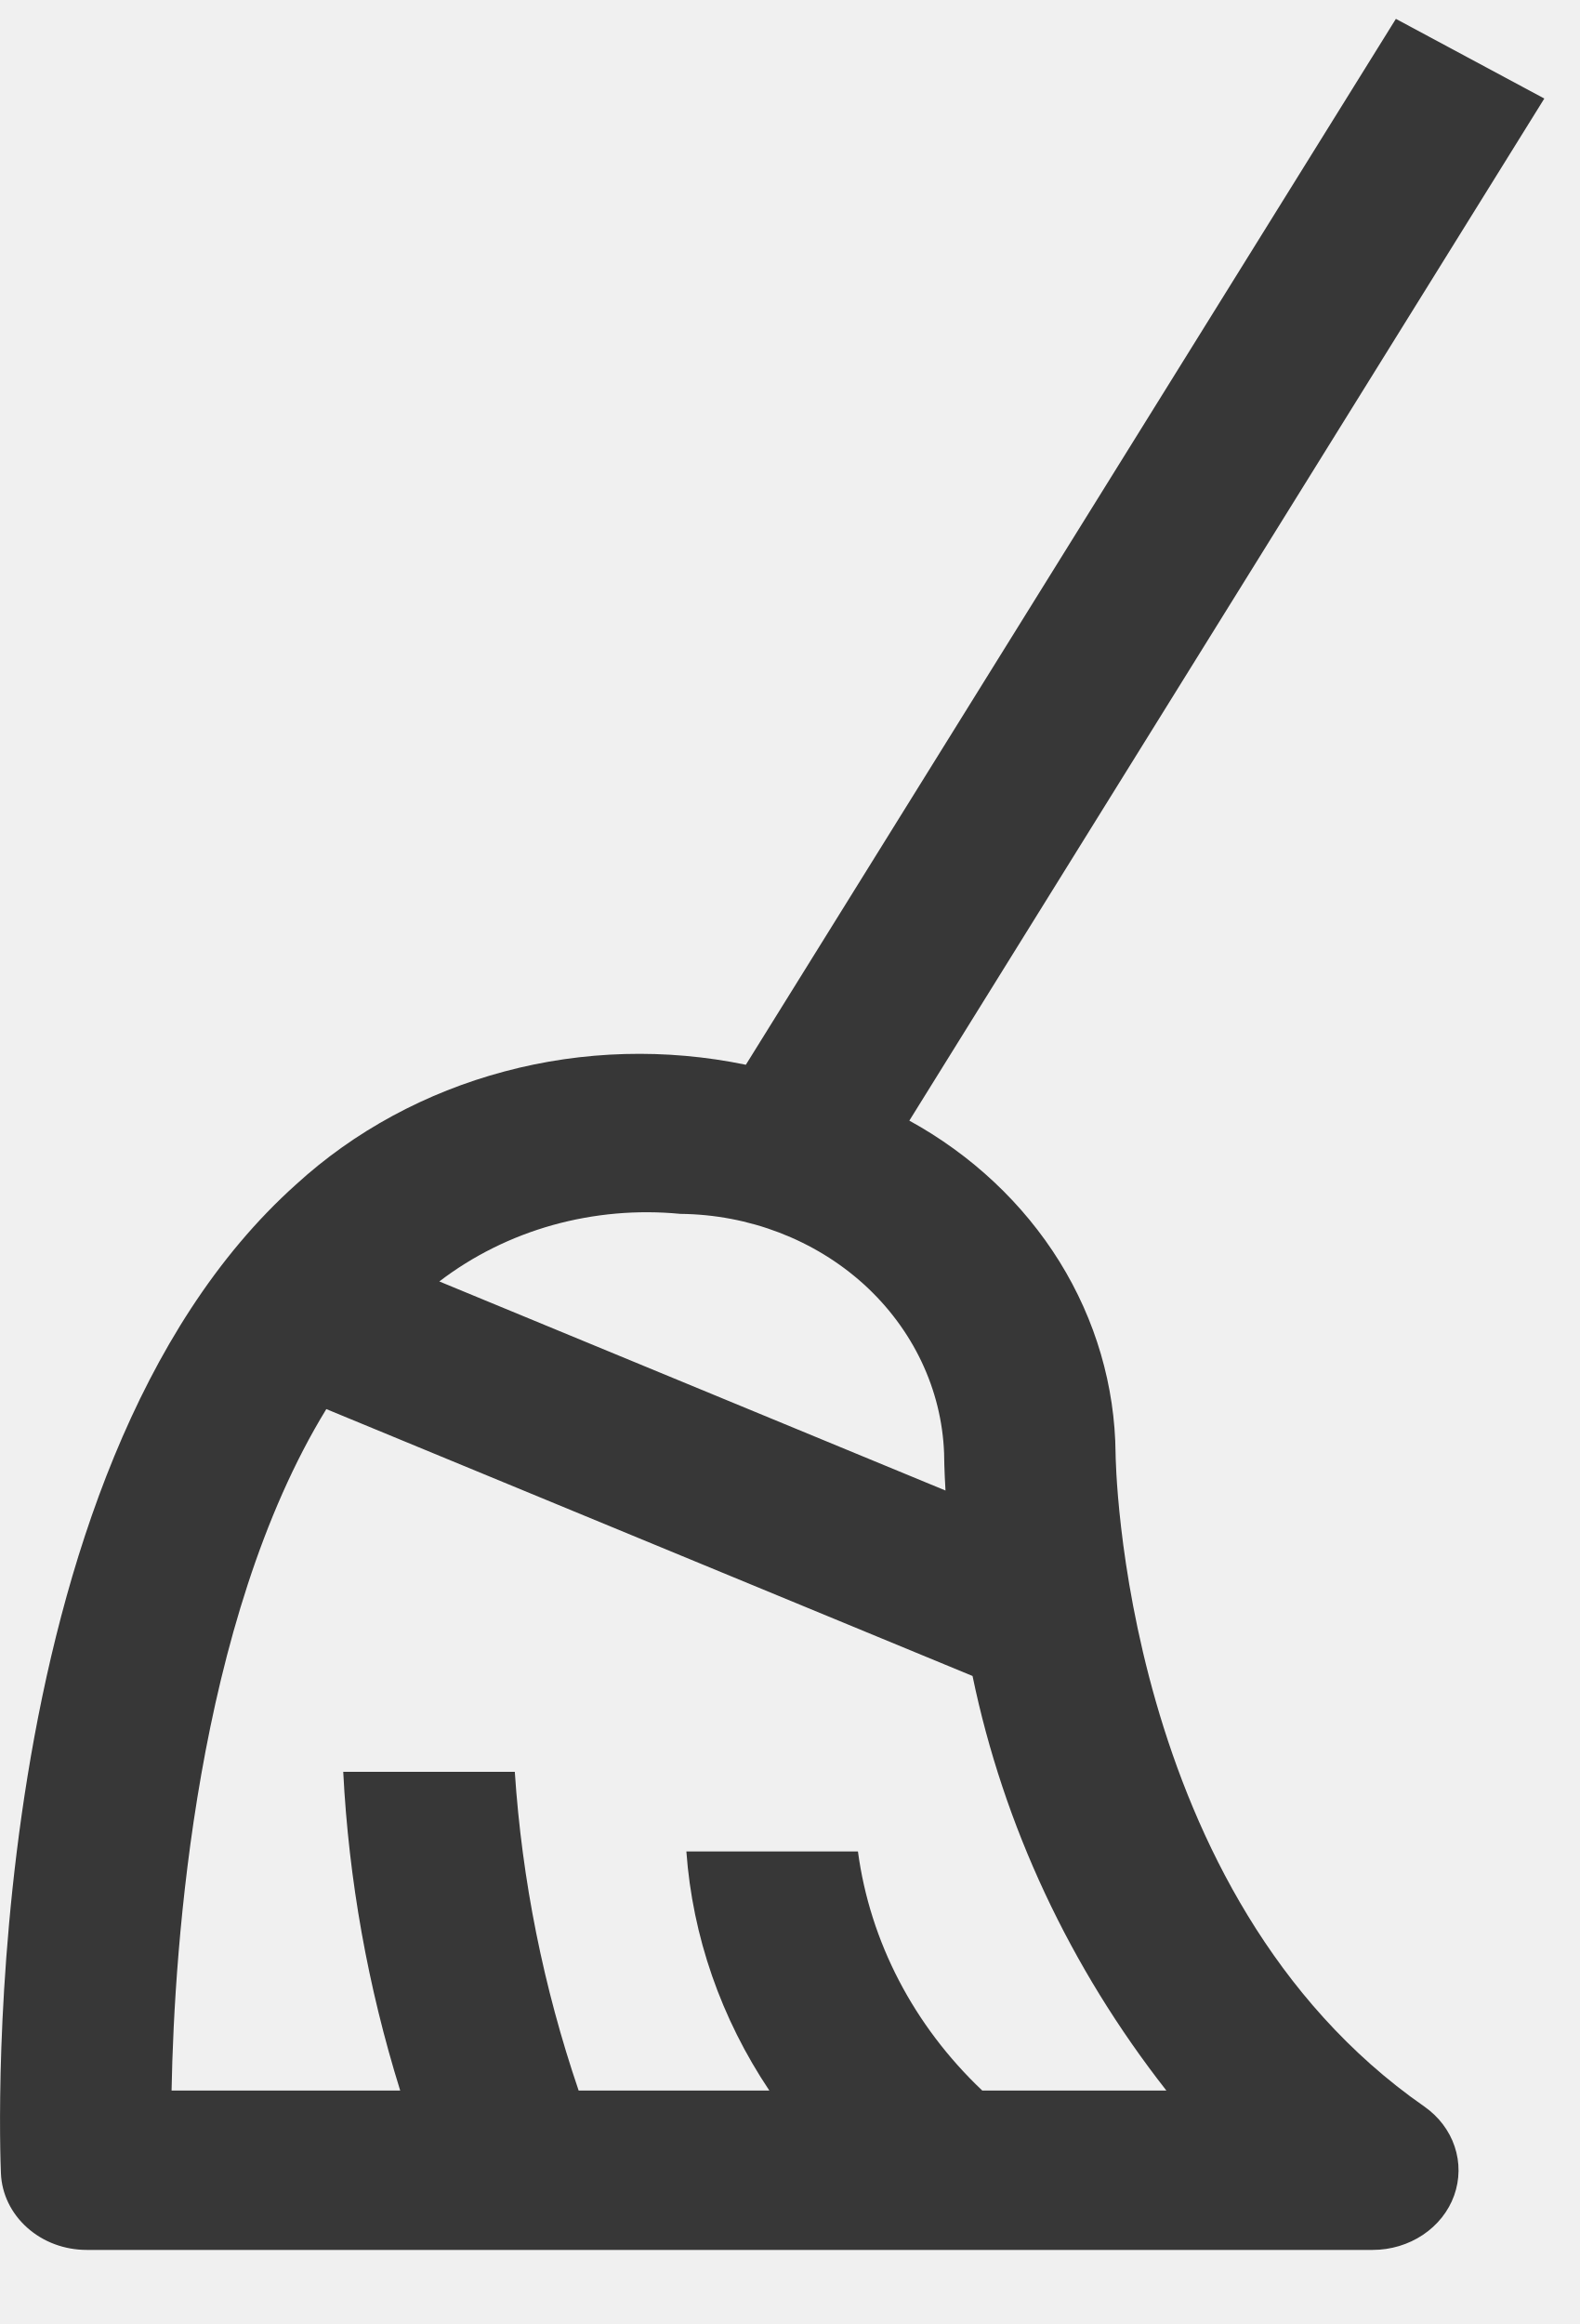
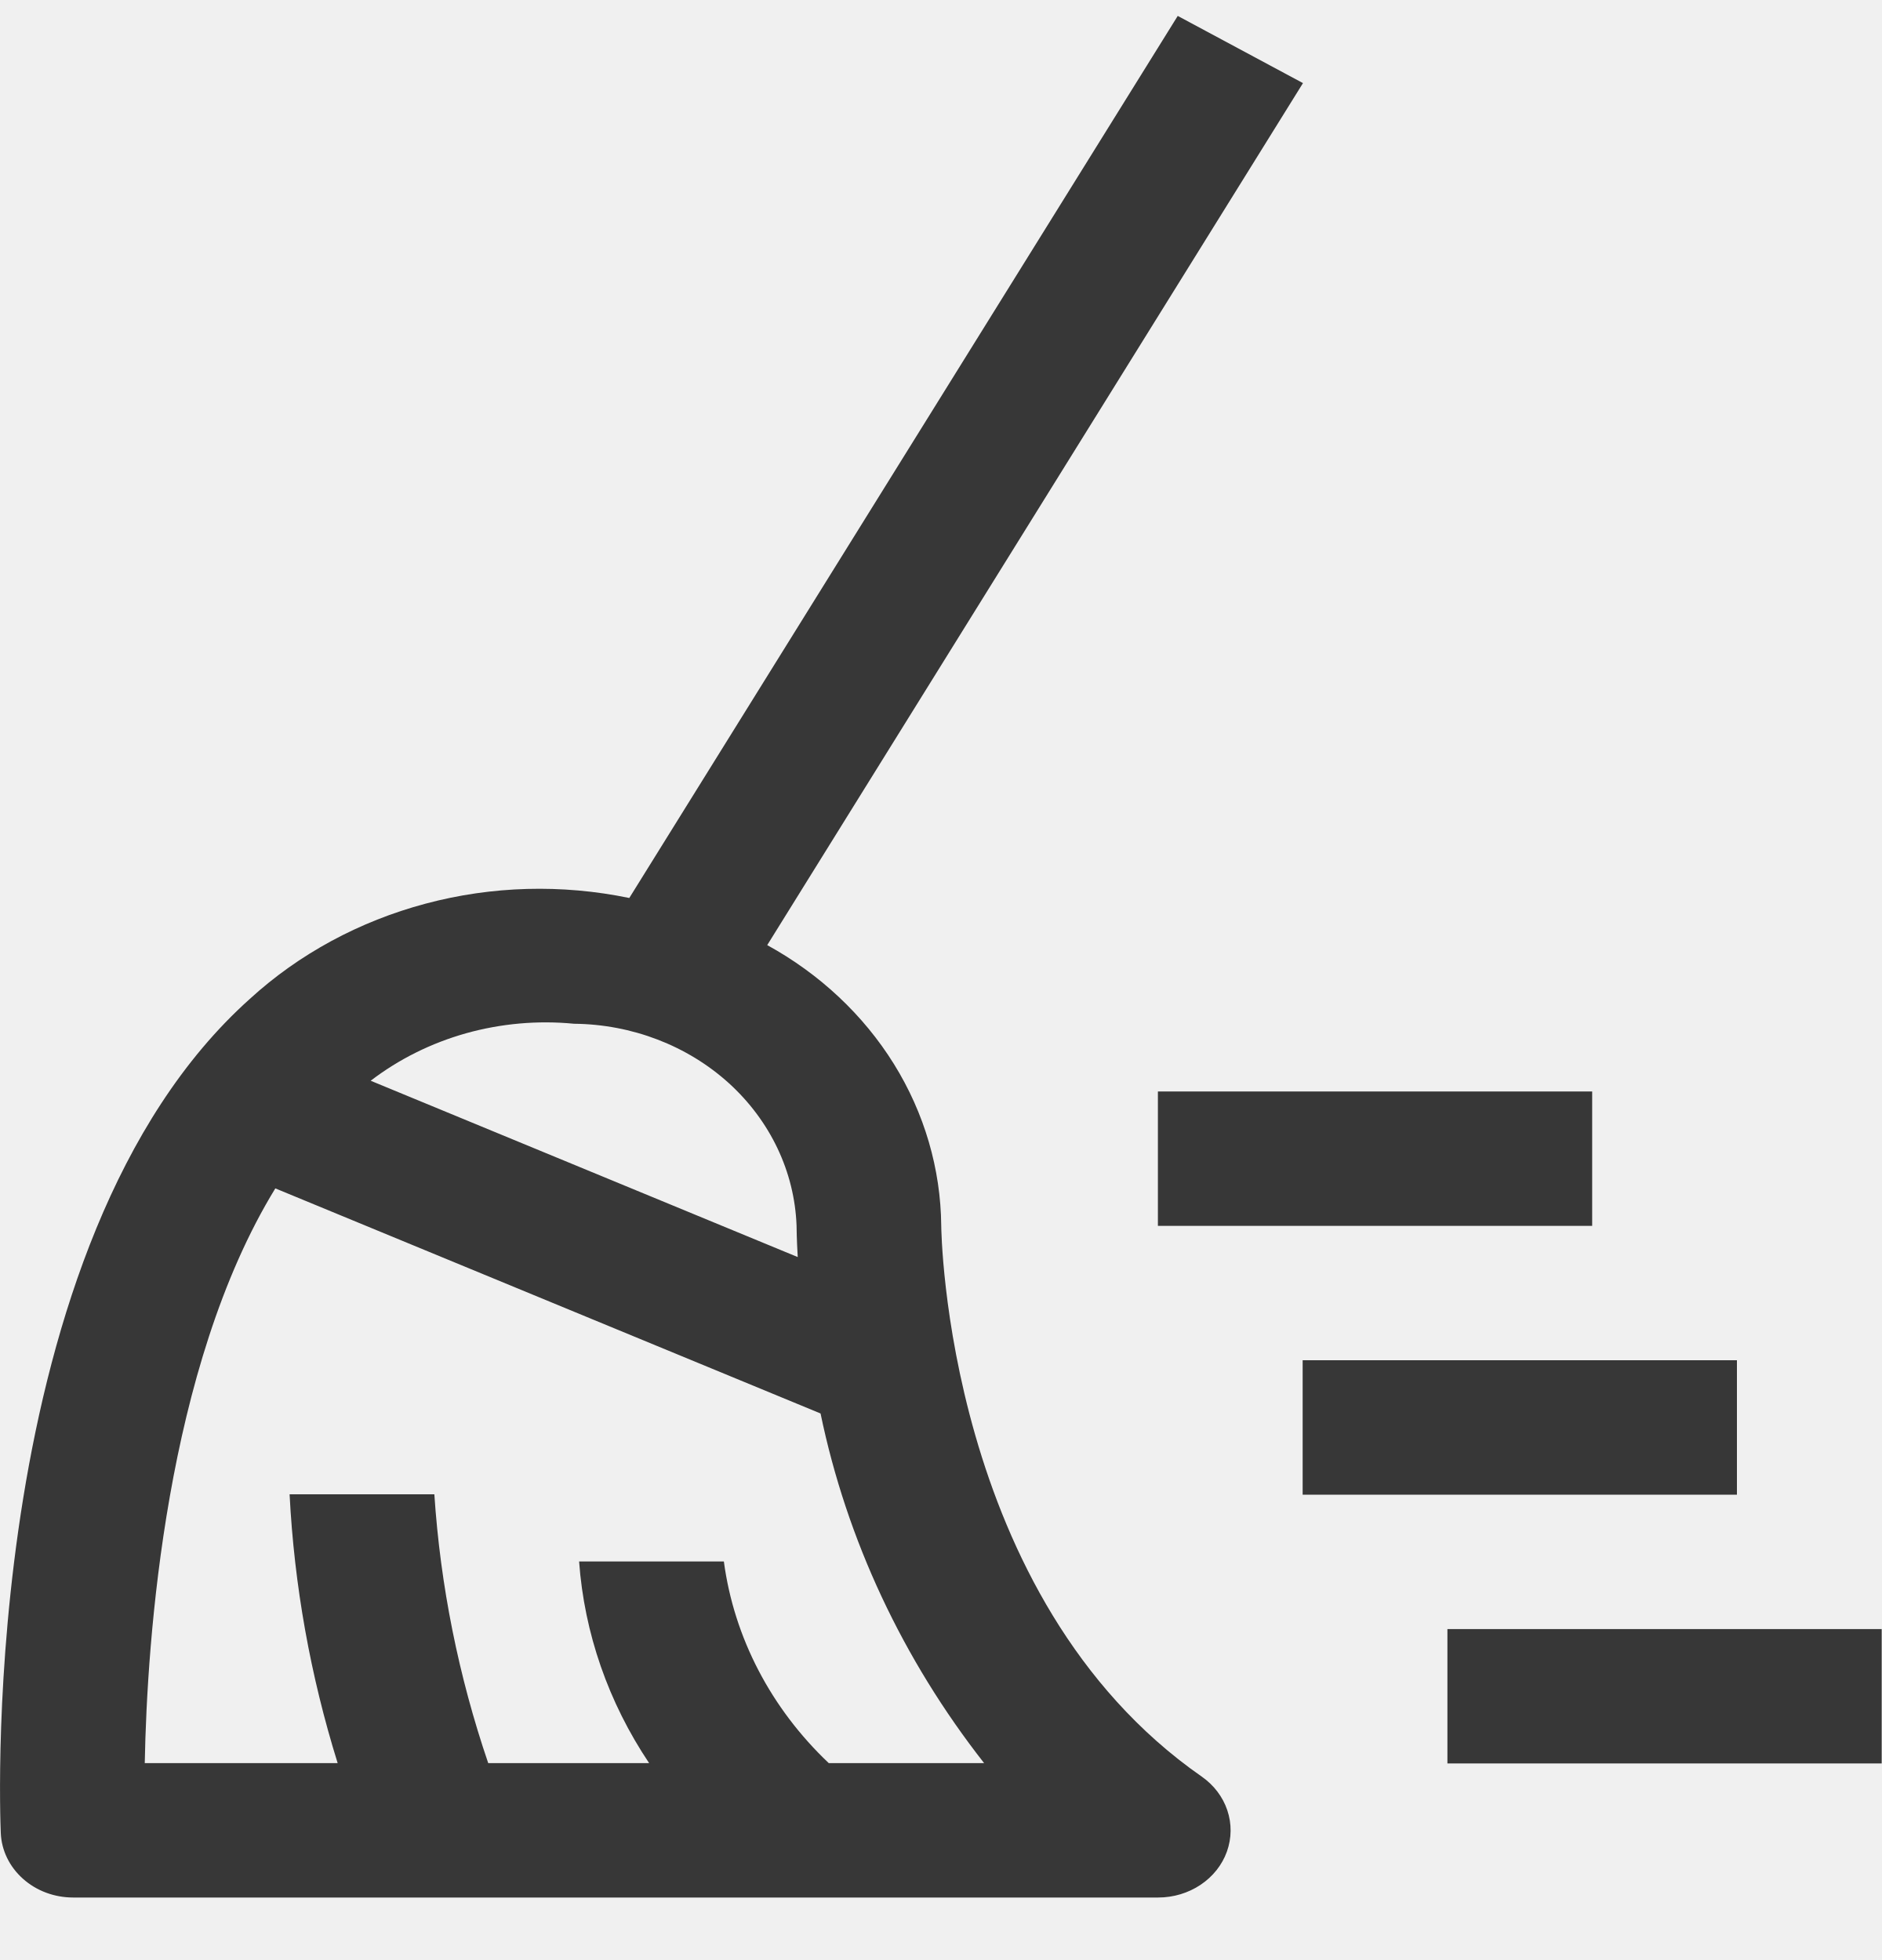
- <svg xmlns="http://www.w3.org/2000/svg" width="17" height="25" viewBox="0 0 17 25" fill="none">
-   <path d="M12.003 15.632C11.996 14.909 11.789 14.199 11.4 13.572C11.011 12.946 10.454 12.423 9.784 12.055L16.616 1.06L15.019 0.203L8.025 11.454C7.166 11.276 6.273 11.3 5.428 11.526C4.583 11.751 3.811 12.169 3.185 12.742C-0.271 15.837 -0.003 23.073 0.01 23.38C0.019 23.602 0.121 23.811 0.293 23.964C0.465 24.118 0.694 24.203 0.933 24.203H14.77C14.964 24.203 15.153 24.146 15.31 24.041C15.467 23.936 15.585 23.788 15.646 23.617C15.707 23.446 15.709 23.262 15.651 23.09C15.594 22.919 15.479 22.768 15.324 22.66C12.056 20.384 12.003 15.678 12.003 15.632ZM7.32 13.058C8.059 13.065 8.766 13.337 9.295 13.816C9.823 14.296 10.132 14.946 10.158 15.632C10.158 15.664 10.16 15.81 10.173 16.034L4.727 13.785C5.086 13.51 5.5 13.304 5.945 13.179C6.39 13.055 6.858 13.013 7.32 13.058ZM10.569 22.489C9.832 21.791 9.361 20.888 9.231 19.917H7.385C7.451 20.83 7.758 21.713 8.278 22.489H6.226C5.847 21.377 5.616 20.225 5.539 19.06H3.693C3.752 20.221 3.958 21.372 4.306 22.489H1.846C1.875 20.915 2.114 17.439 3.511 15.158L10.464 18.029C10.798 19.64 11.511 21.163 12.55 22.489H10.569Z" fill="#373737" />
+ <svg xmlns="http://www.w3.org/2000/svg" width="24" height="25" viewBox="0 0 24 25" fill="none">
+   <g clip-path="url(#clip0_1410_23352)">
+     <path d="M20.304 15.636H14.766V13.922H20.304V15.636ZM23.996 22.493H18.458V20.779H23.996V22.493ZM22.15 19.065H16.612V17.35H22.15V19.065Z" fill="#373737" />
+     <path d="M12.003 15.632C11.996 14.909 11.789 14.199 11.4 13.572C11.011 12.946 10.454 12.423 9.784 12.055L16.616 1.06L15.019 0.203L8.025 11.454C7.166 11.276 6.273 11.3 5.428 11.526C4.583 11.751 3.811 12.169 3.185 12.742C-0.271 15.837 -0.003 23.073 0.01 23.38C0.019 23.602 0.121 23.811 0.293 23.964C0.465 24.118 0.694 24.203 0.933 24.203H14.77C14.964 24.203 15.153 24.146 15.31 24.041C15.467 23.936 15.585 23.788 15.646 23.617C15.707 23.446 15.709 23.262 15.651 23.09C15.594 22.919 15.479 22.768 15.324 22.66C12.056 20.384 12.003 15.678 12.003 15.632ZM7.32 13.058C8.059 13.065 8.766 13.337 9.295 13.816C9.823 14.296 10.132 14.946 10.158 15.632C10.158 15.664 10.16 15.81 10.173 16.034L4.727 13.785C5.086 13.51 5.5 13.304 5.945 13.179C6.39 13.055 6.858 13.013 7.32 13.058ZM10.569 22.489C9.832 21.791 9.361 20.888 9.231 19.917H7.385C7.451 20.83 7.758 21.713 8.278 22.489H6.226C5.847 21.377 5.616 20.225 5.539 19.06H3.693C3.752 20.221 3.958 21.372 4.306 22.489H1.846C1.875 20.915 2.114 17.439 3.511 15.158L10.464 18.029C10.798 19.64 11.511 21.163 12.55 22.489H10.569Z" fill="#373737" />
+   </g>
+   <defs>
+     <clipPath id="clip0_1410_23352">
+       <rect width="24" height="24" fill="white" transform="translate(0 0.203125)" />
+     </clipPath>
+   </defs>
</svg>
